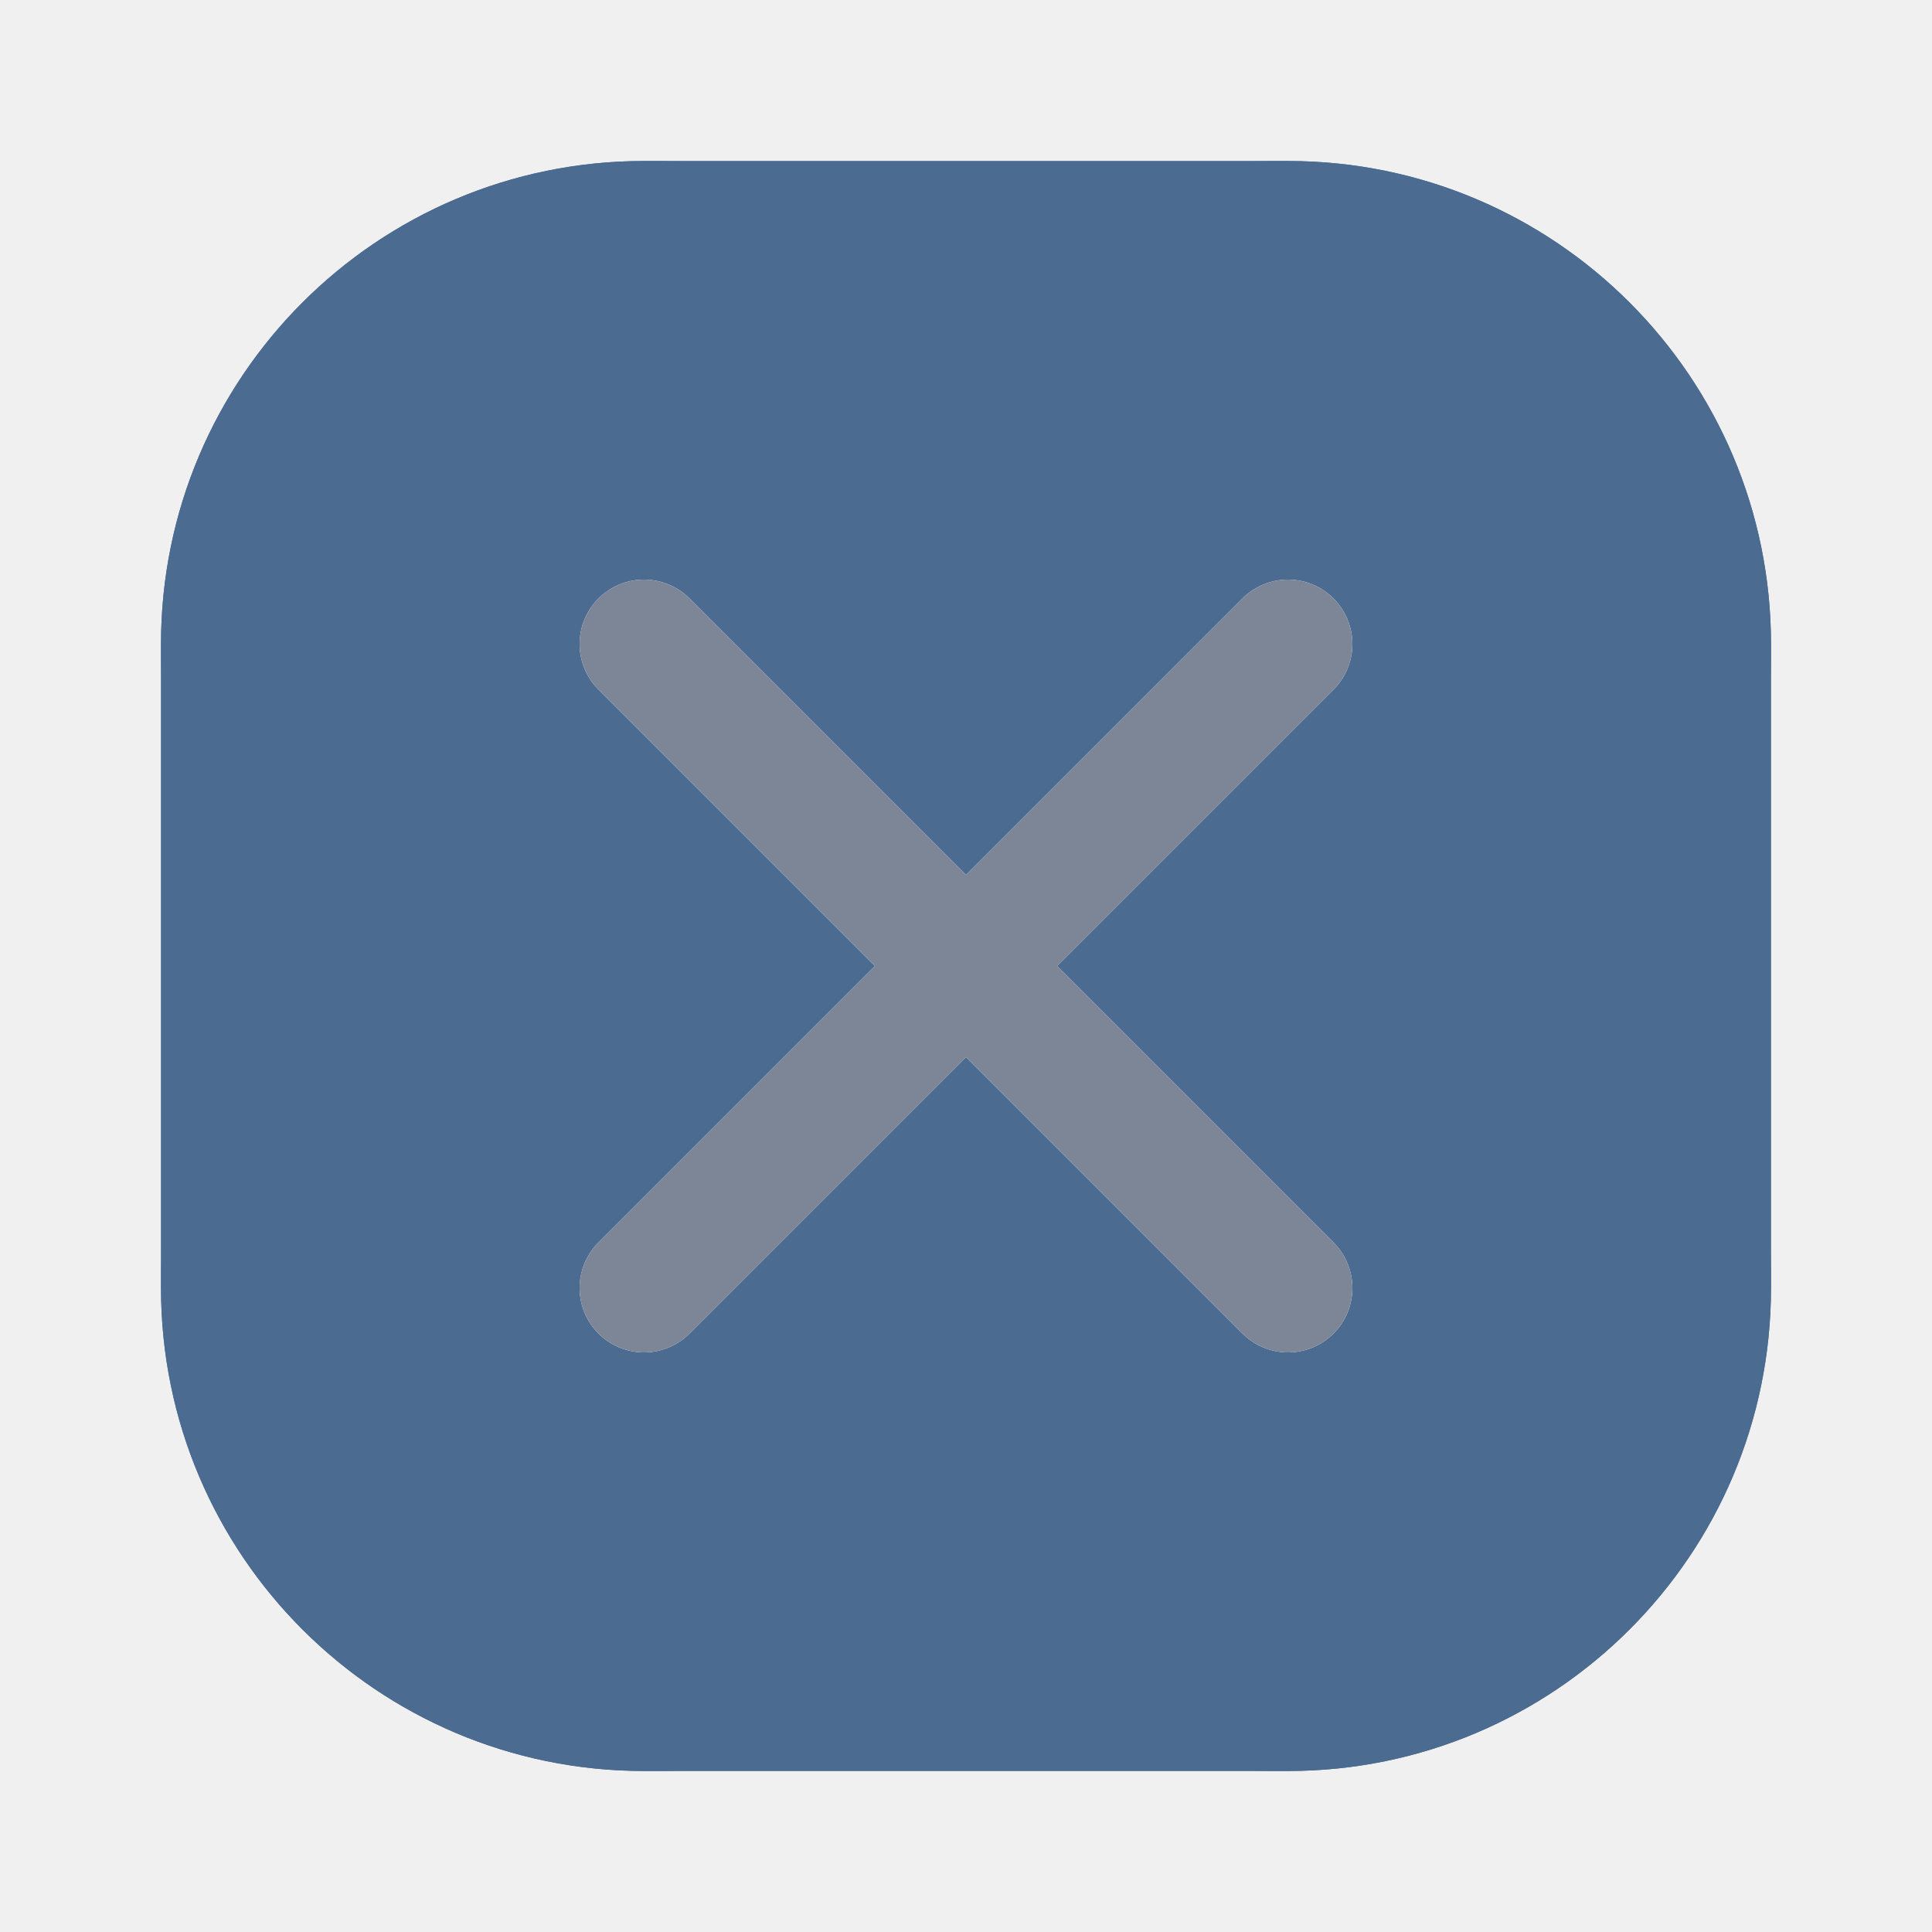
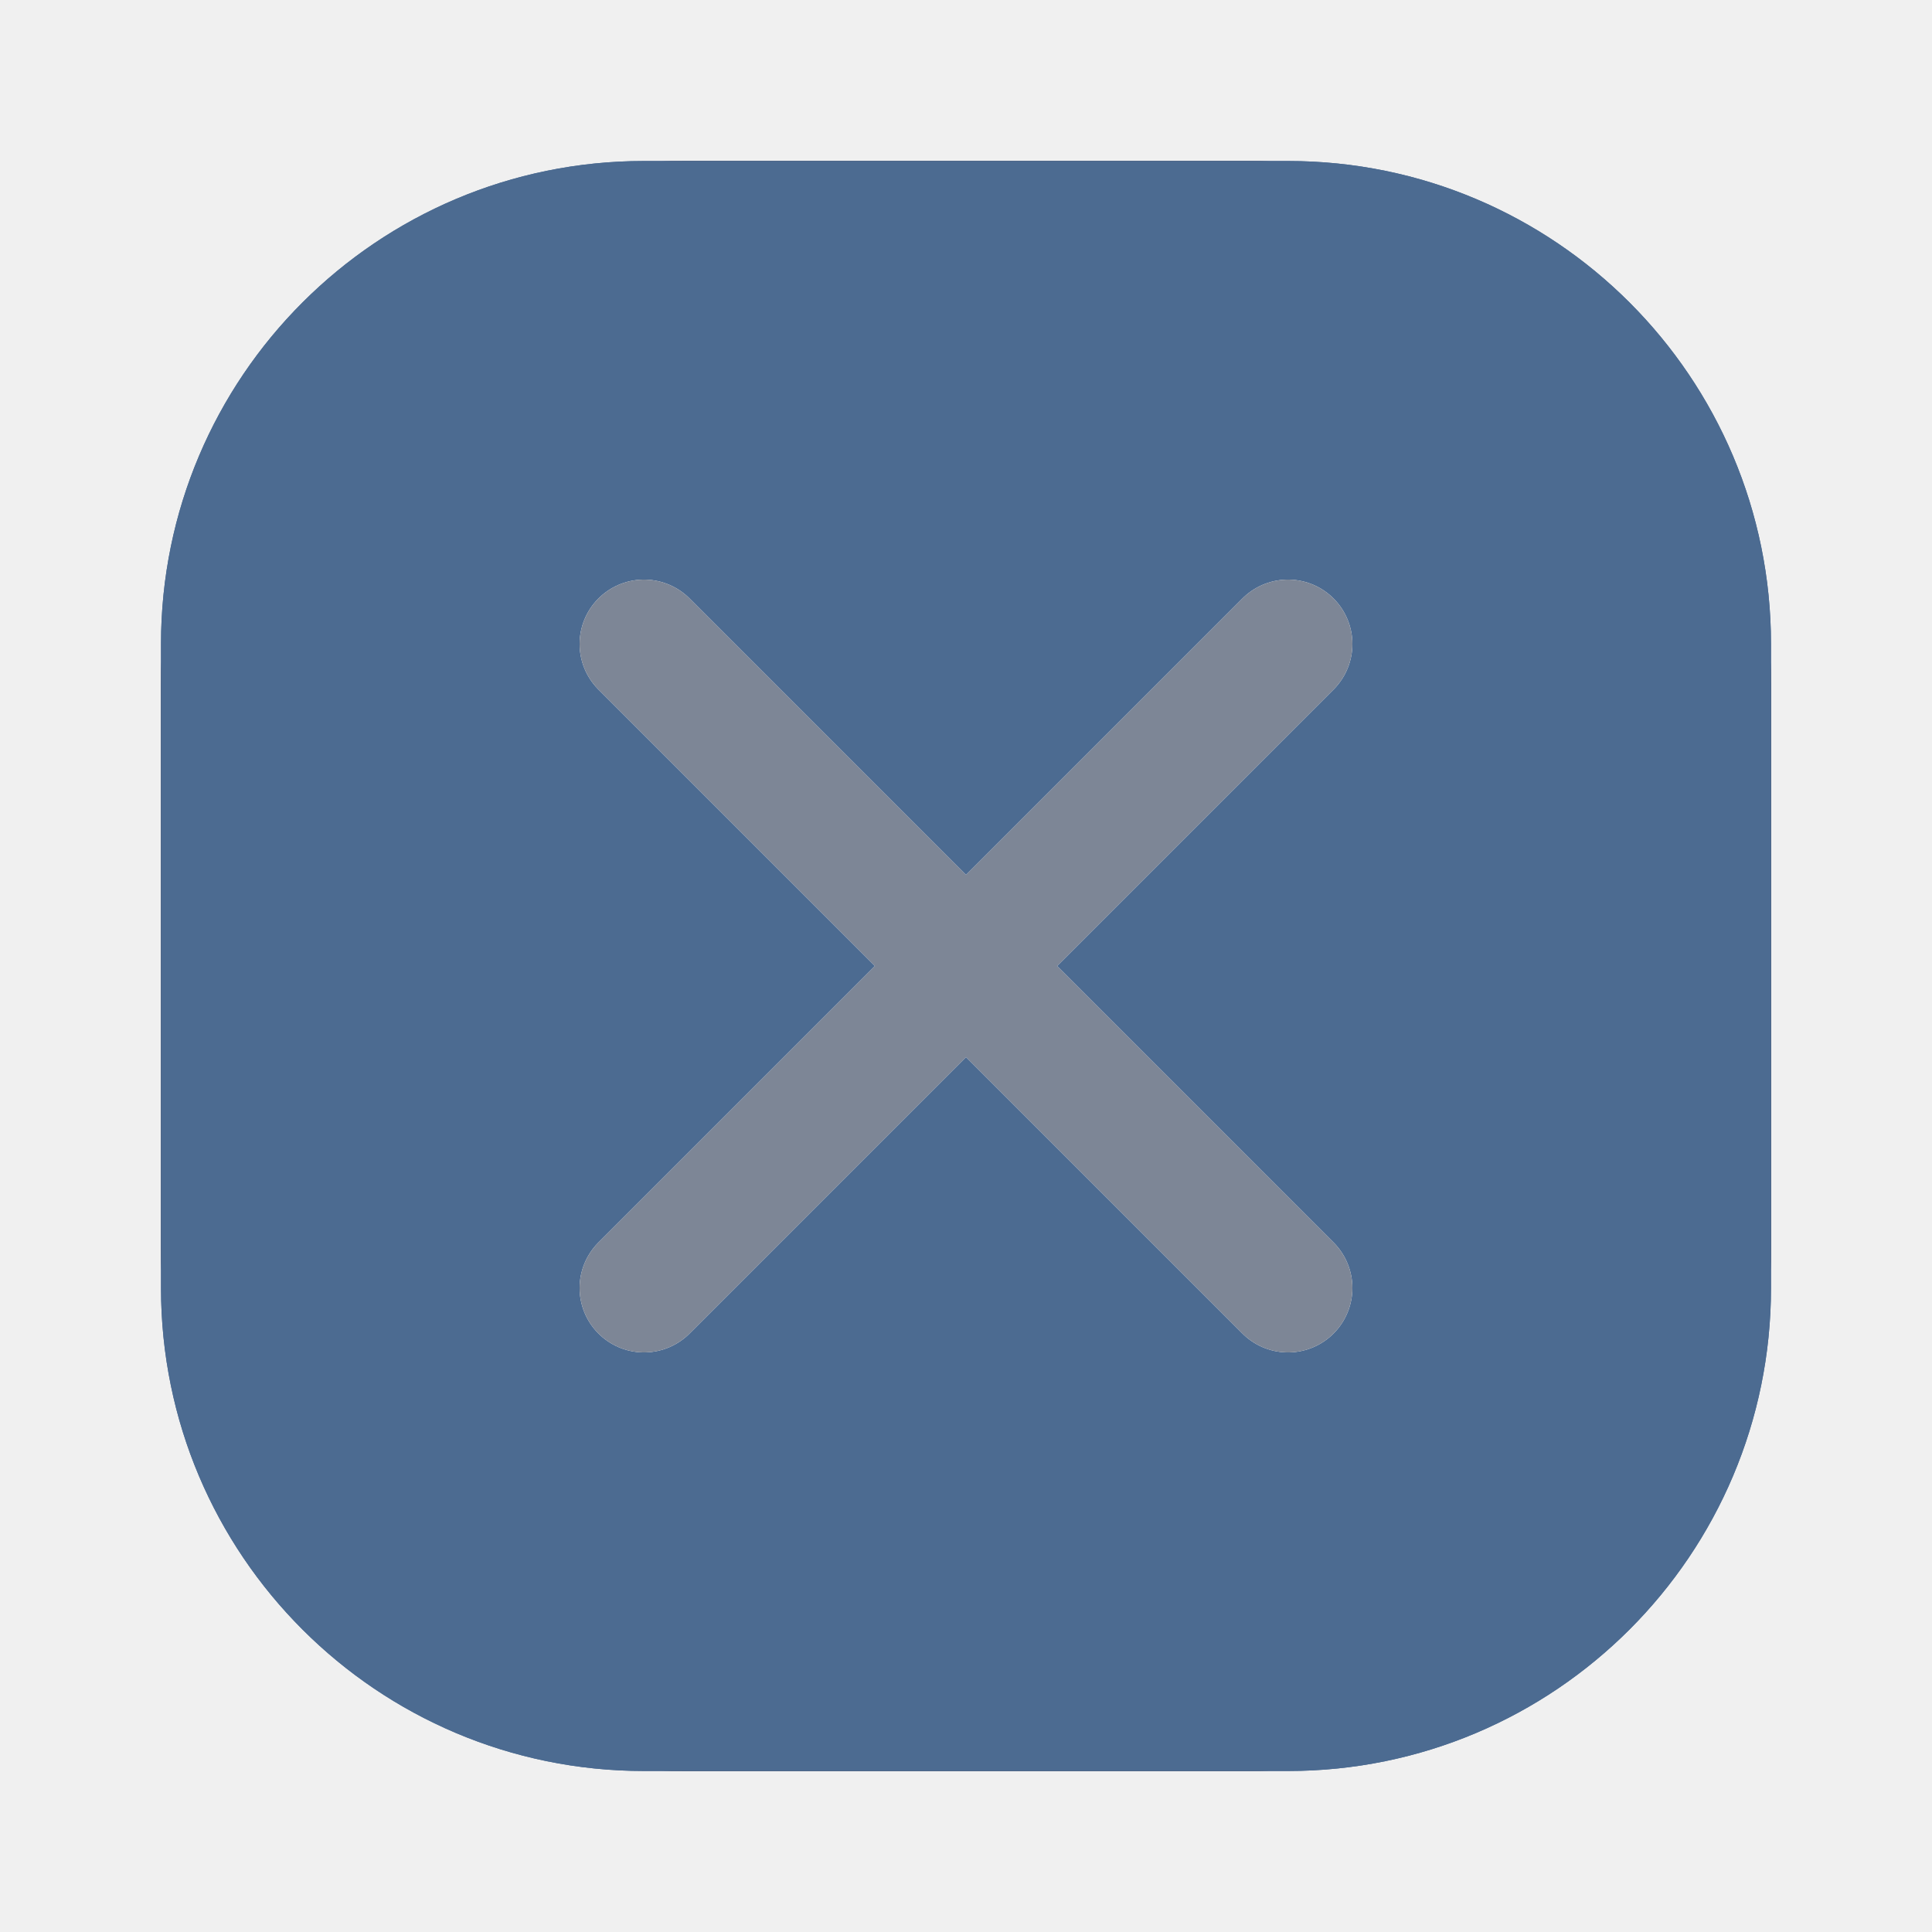
<svg xmlns="http://www.w3.org/2000/svg" width="24" height="24" viewBox="0 0 24 24" version="1.1">
  <g id="active-center">
    <rect x="0" y="0" width="24" height="24" fill="none" stroke="none" />
    <path d="M 8,8 L 16,16 M 16,8 L 8,16" fill="none" stroke="#2E3440" stroke-linecap="round" stroke-linejoin="round" stroke-width="1.6" />
  </g>
  <g id="hover-center">
    <rect x="0" y="0" width="24" height="24" fill="none" stroke="none" />
    <rect x="2.5" y="2.5" width="19" height="19" rx="6" fill="none" stroke="#963F4A" stroke-width="1" />
    <path d="M 8,8 L 16,16 M 16,8 L 8,16" fill="none" stroke="#963F4A" stroke-linecap="round" stroke-linejoin="round" stroke-width="1.6" />
  </g>
  <g id="pressed-center">
    <rect x="0" y="0" width="24" height="24" fill="none" stroke="none" />
    <rect x="2" y="2" width="20" height="20" rx="6" fill="#4C6B91" />
    <path d="M 8,8 L 16,16 M 16,8 L 8,16" fill="none" stroke="#FFFFFF" stroke-linecap="round" stroke-linejoin="round" stroke-width="1.6" />
  </g>
  <g id="deactivated-center">
    <rect x="0" y="0" width="24" height="24" fill="none" stroke="none" />
    <path d="M 8,8 L 16,16 M 16,8 L 8,16" fill="none" stroke="#828999" stroke-linecap="round" stroke-linejoin="round" stroke-width="1.6" />
  </g>
  <g id="inactive-center">
    <rect x="0" y="0" width="24" height="24" fill="none" stroke="none" />
    <path d="M 8,8 L 16,16 M 16,8 L 8,16" fill="none" stroke="#4C566A" stroke-linecap="round" stroke-linejoin="round" stroke-width="1.6" />
  </g>
  <g id="hover-inactive-center">
    <rect x="0" y="0" width="24" height="24" fill="none" stroke="none" />
-     <rect x="2.5" y="2.5" width="19" height="19" rx="6" fill="none" stroke="#D8DCE4" stroke-width="1" />
+     <rect x="2.5" y="2.5" width="19" height="19" rx="6" fill="none" stroke="#4C566A" stroke-width="1" />
    <path d="M 8,8 L 16,16 M 16,8 L 8,16" fill="none" stroke="#4C566A" stroke-linecap="round" stroke-linejoin="round" stroke-width="1.6" />
  </g>
  <g id="pressed-inactive-center">
    <rect x="0" y="0" width="24" height="24" fill="none" stroke="none" />
    <rect x="2" y="2" width="20" height="20" rx="6" fill="#4C6B91" />
    <path d="M 8,8 L 16,16 M 16,8 L 8,16" fill="none" stroke="#FFFFFF" stroke-linecap="round" stroke-linejoin="round" stroke-width="1.6" />
  </g>
  <g id="deactivated-inactive-center">
    <rect x="0" y="0" width="24" height="24" fill="none" stroke="none" />
    <path d="M 8,8 L 16,16 M 16,8 L 8,16" fill="none" stroke="#7D8696" stroke-linecap="round" stroke-linejoin="round" stroke-width="1.6" />
  </g>
</svg>
